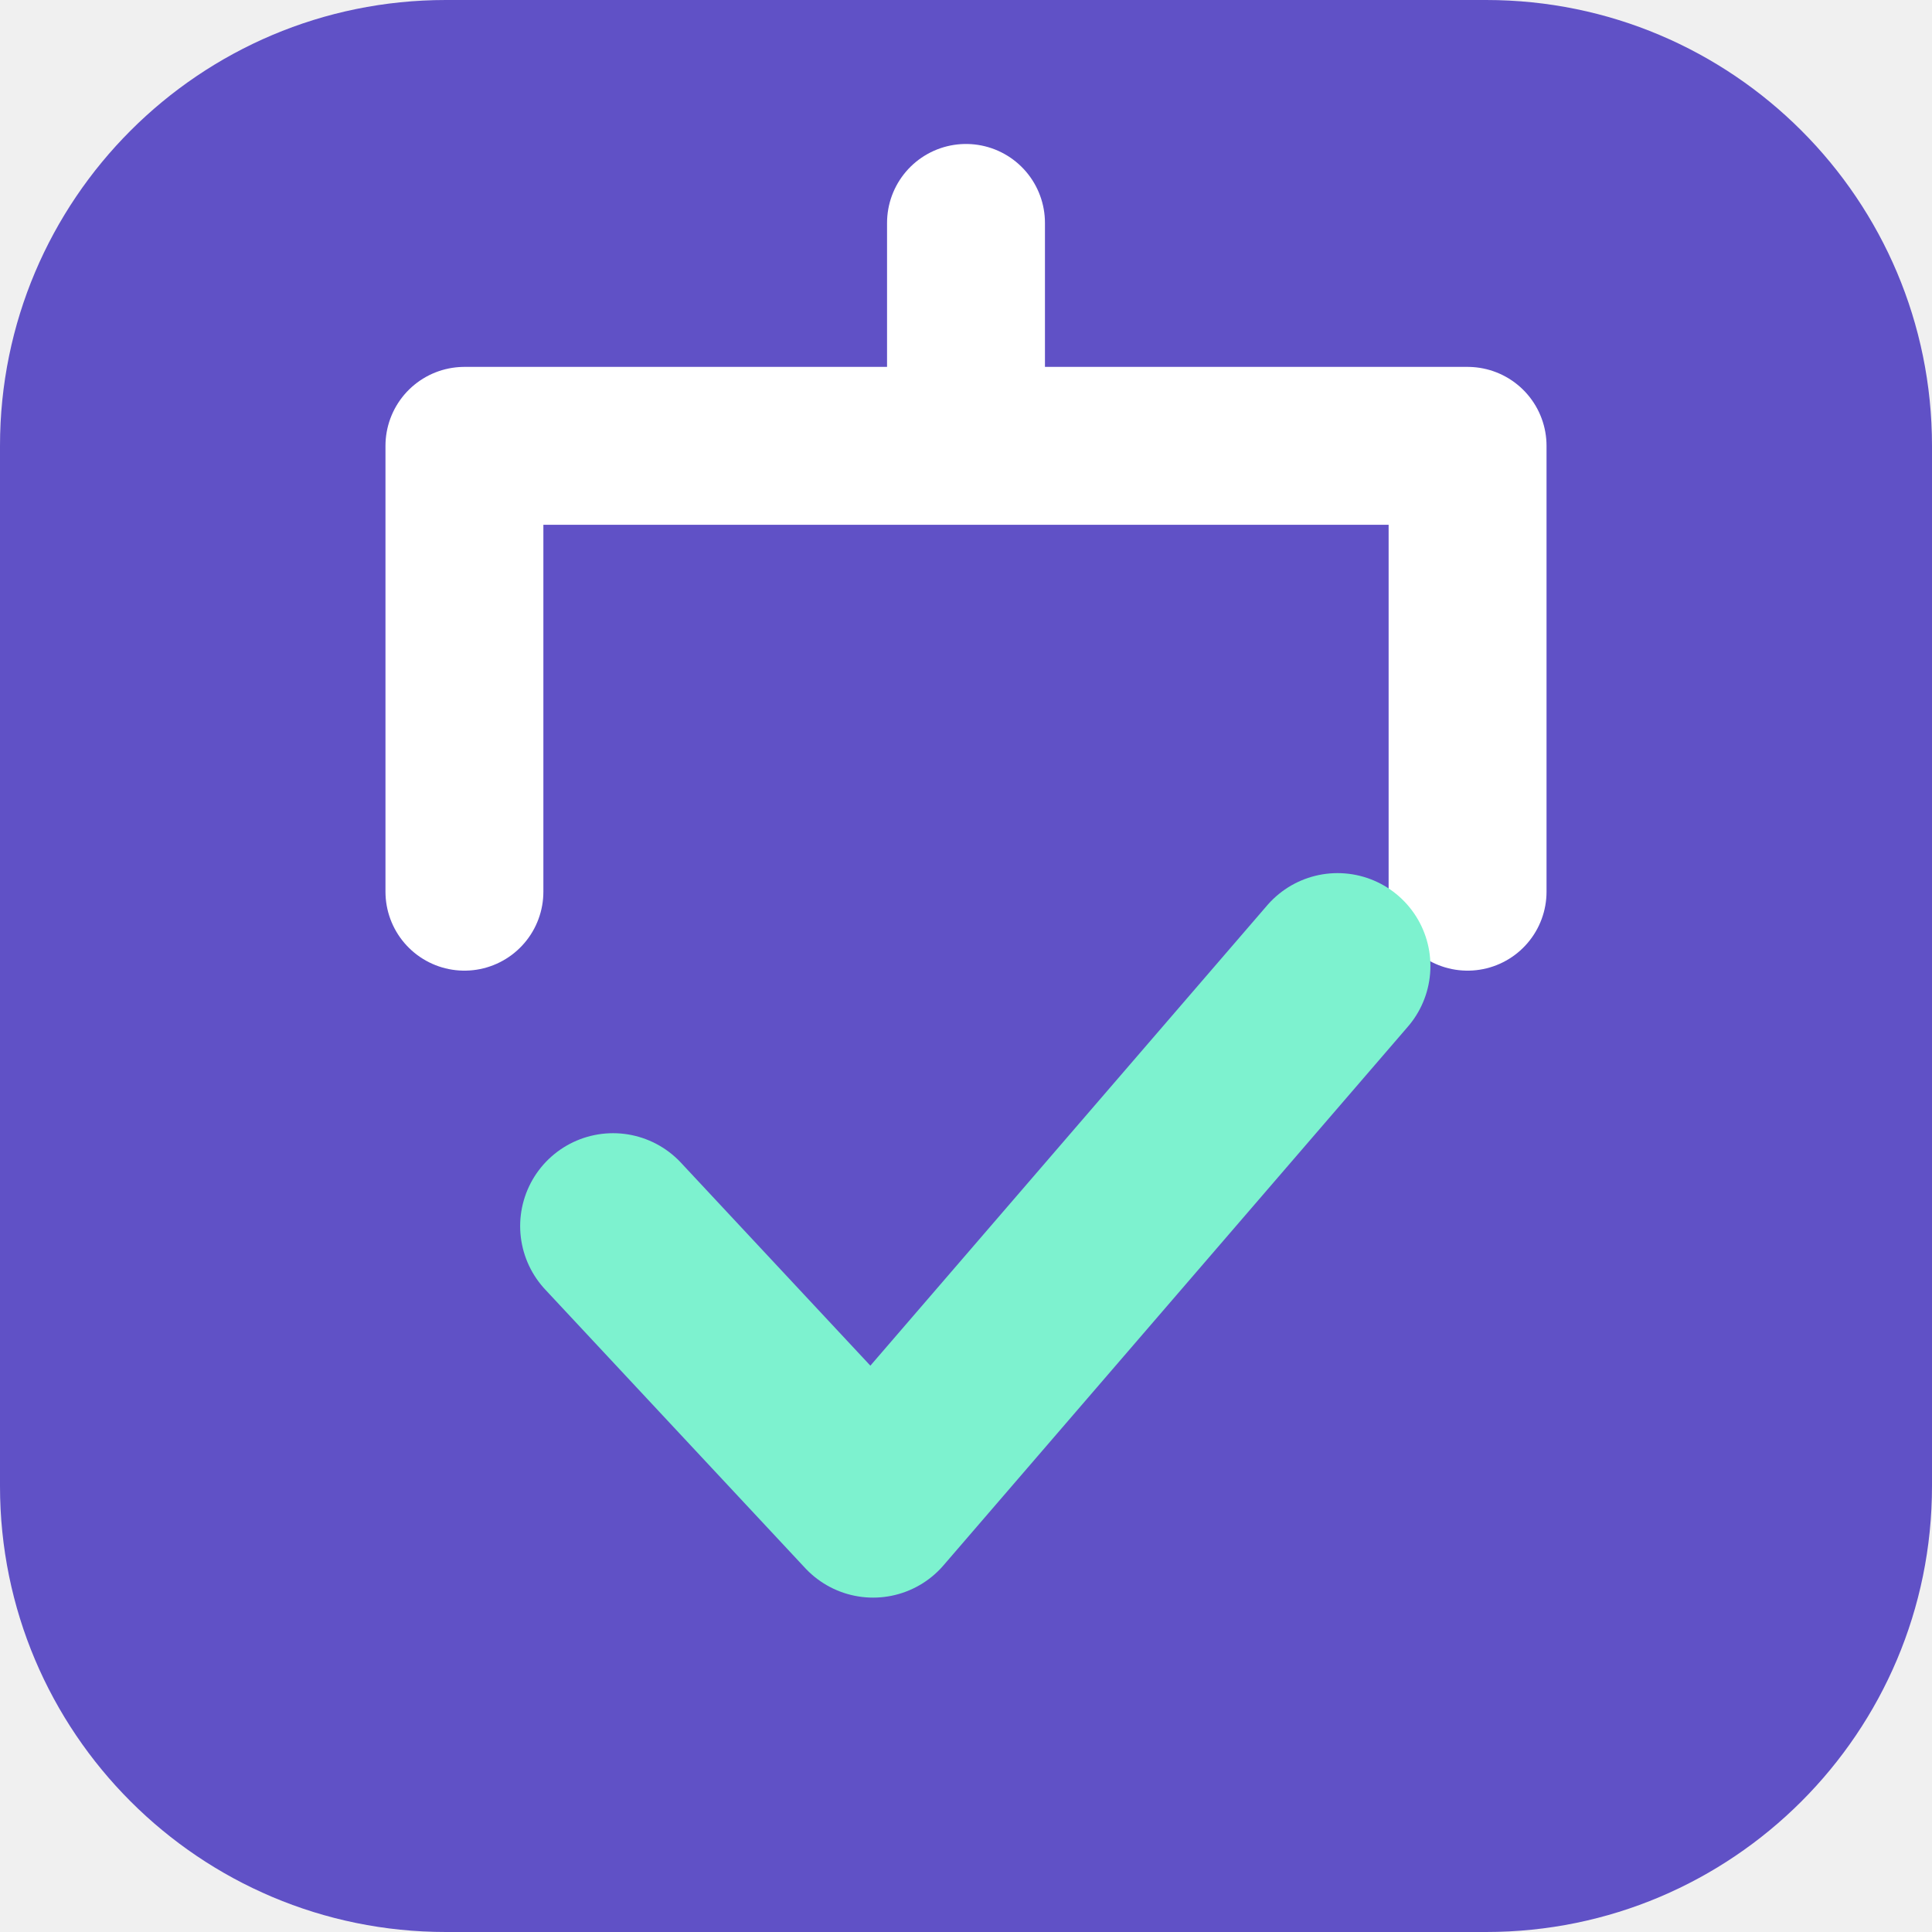
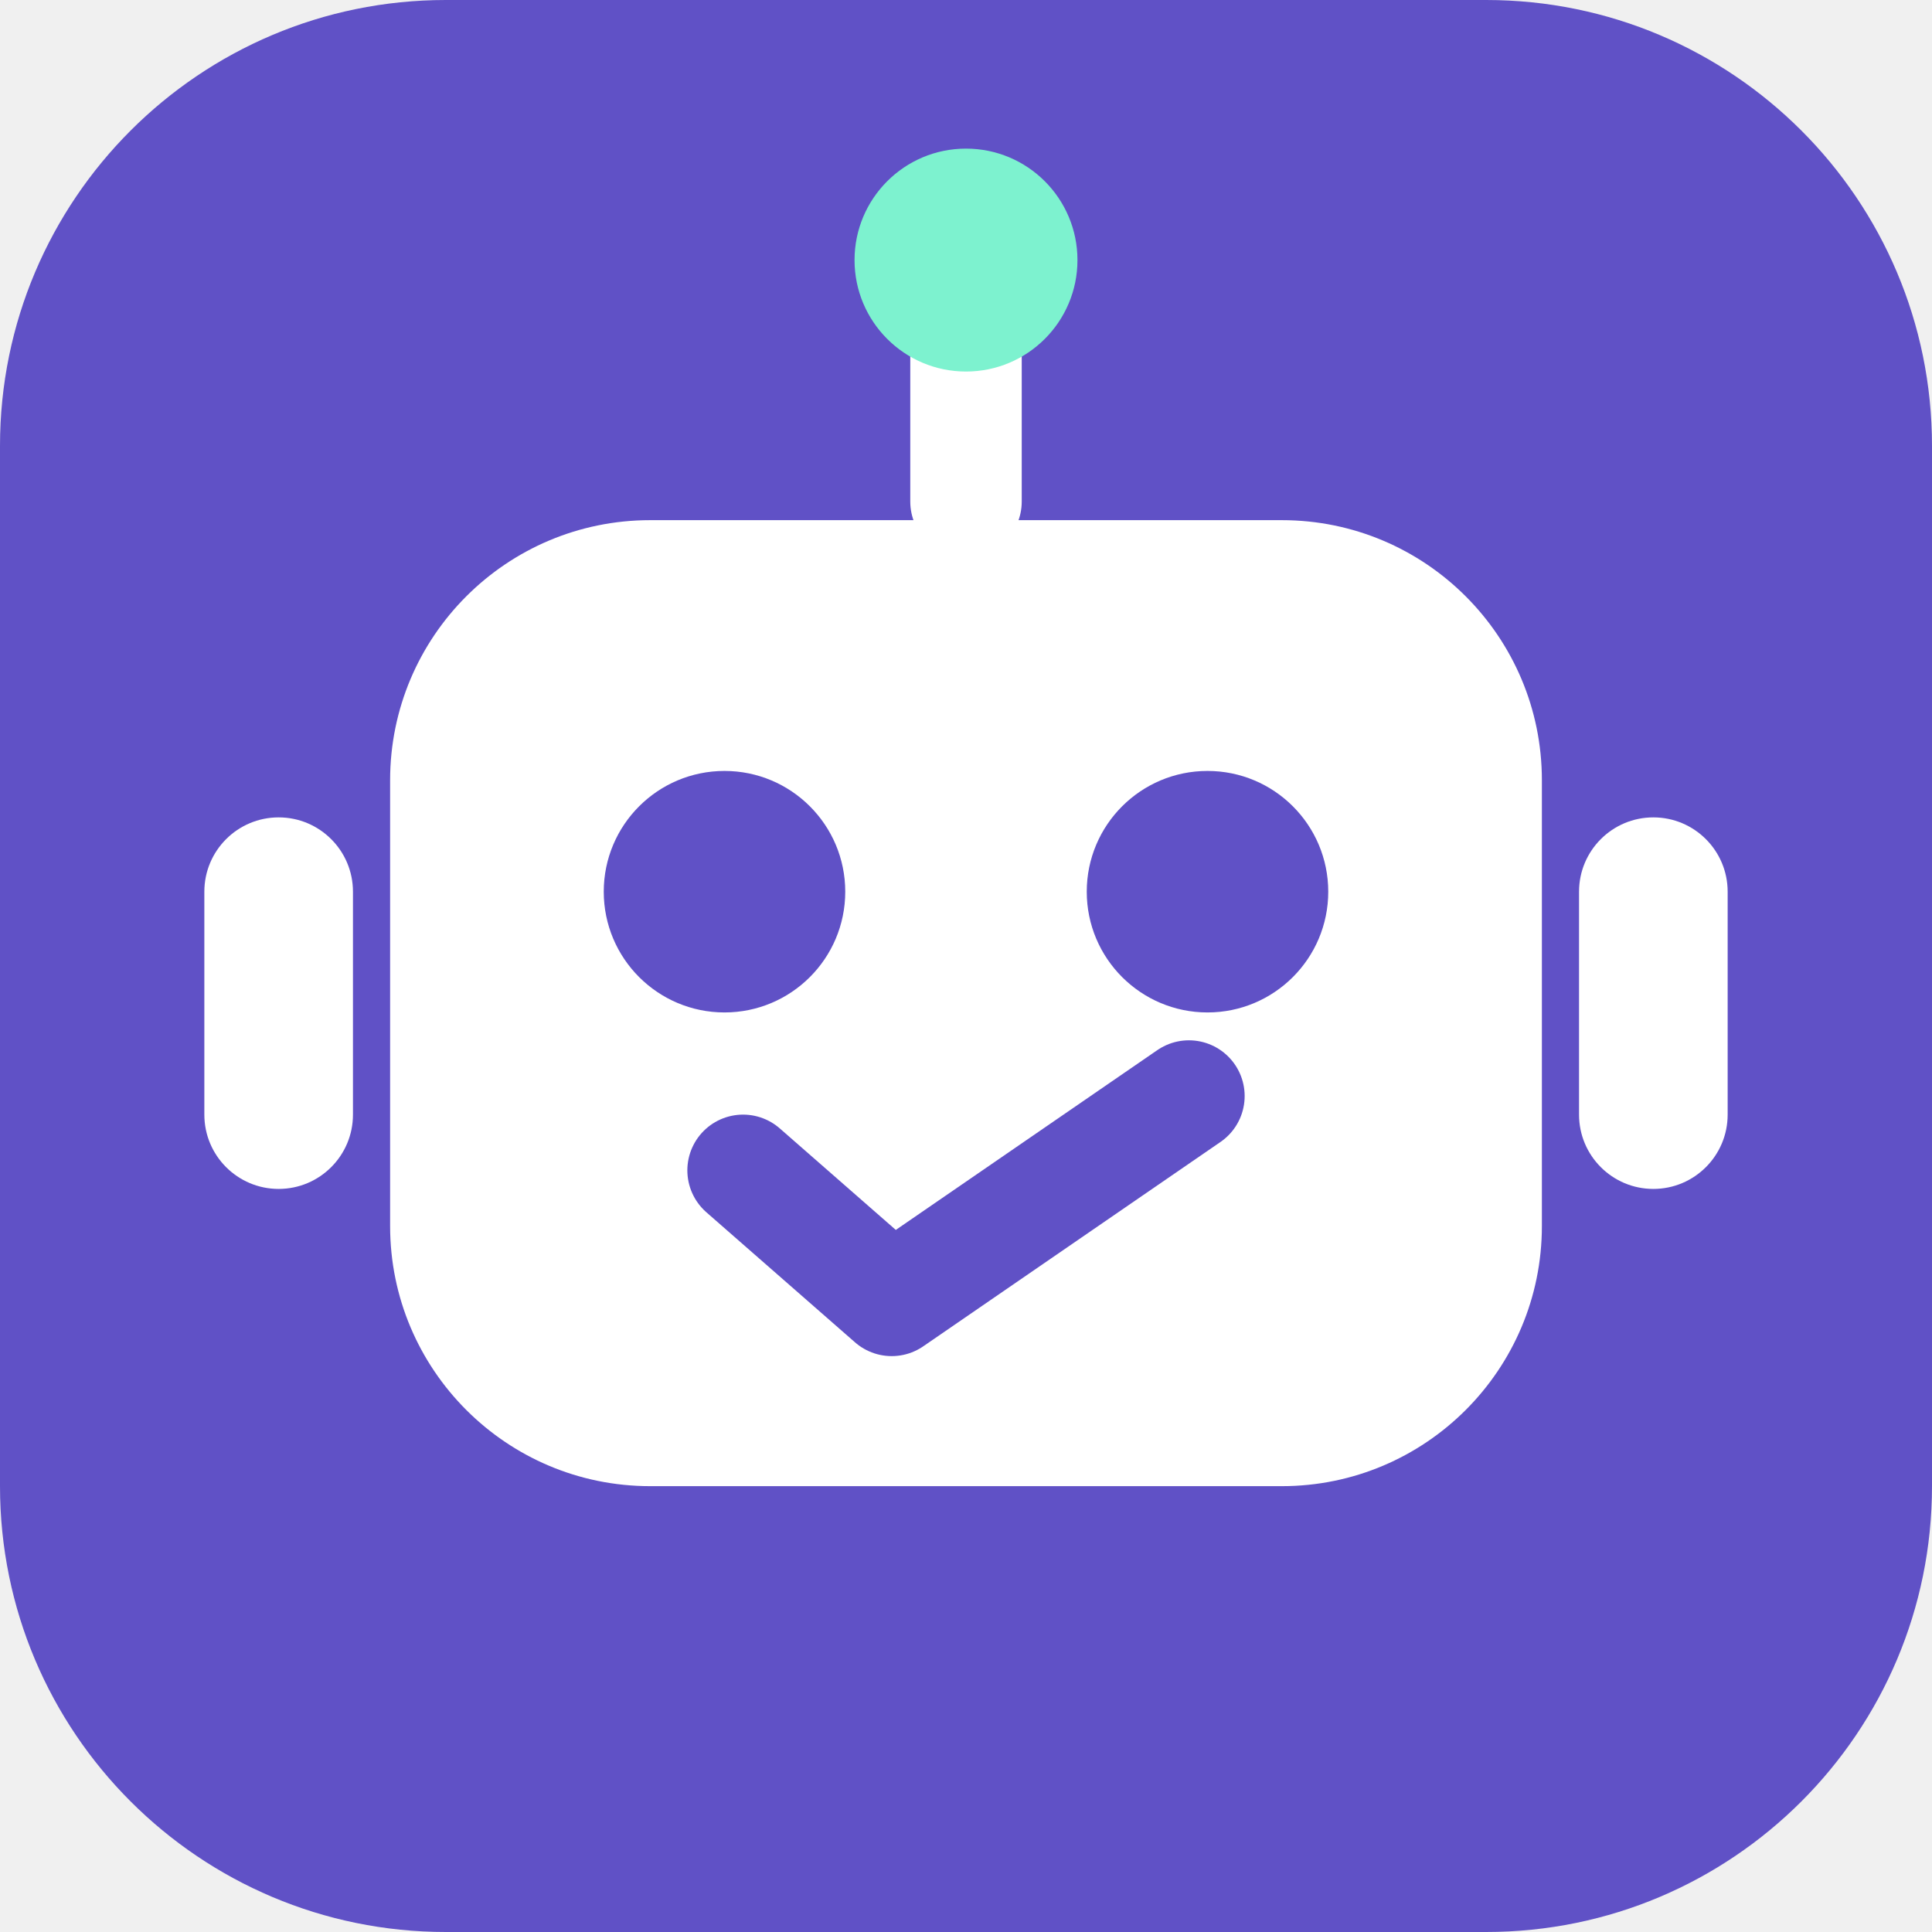
<svg xmlns="http://www.w3.org/2000/svg" viewBox="0 0 104 104">
  <rect width="104" height="104" rx="24" fill="#6051C6" />
-   <path d="M52 12V24M25 48V24H79V48" fill="none" stroke="#fff" stroke-width="8.5" stroke-linecap="round" stroke-linejoin="round" />
-   <path d="M33 66L47 81L72 52" fill="none" stroke="#7DF2CF" stroke-width="10" stroke-linecap="round" stroke-linejoin="round" />
+   <path d="M52 16V27" stroke="#fff" stroke-width="6" stroke-linecap="round" />
+   <circle cx="52" cy="14" r="6" fill="#7DF2CF" />
+   <rect x="21" y="28" width="62" height="52" rx="14" fill="#fff" />
+   <rect x="11" y="44" width="8" height="20" rx="4" fill="#fff" />
+   <rect x="85" y="44" width="8" height="20" rx="4" fill="#fff" />
+   <circle cx="39" cy="48" r="6.5" fill="#6051C6" />
+   <circle cx="65" cy="48" r="6.5" fill="#6051C6" />
+   <path d="M40 63L48 70L64 59" fill="none" stroke="#6051C6" stroke-width="6" stroke-linecap="round" stroke-linejoin="round" />
</svg>
